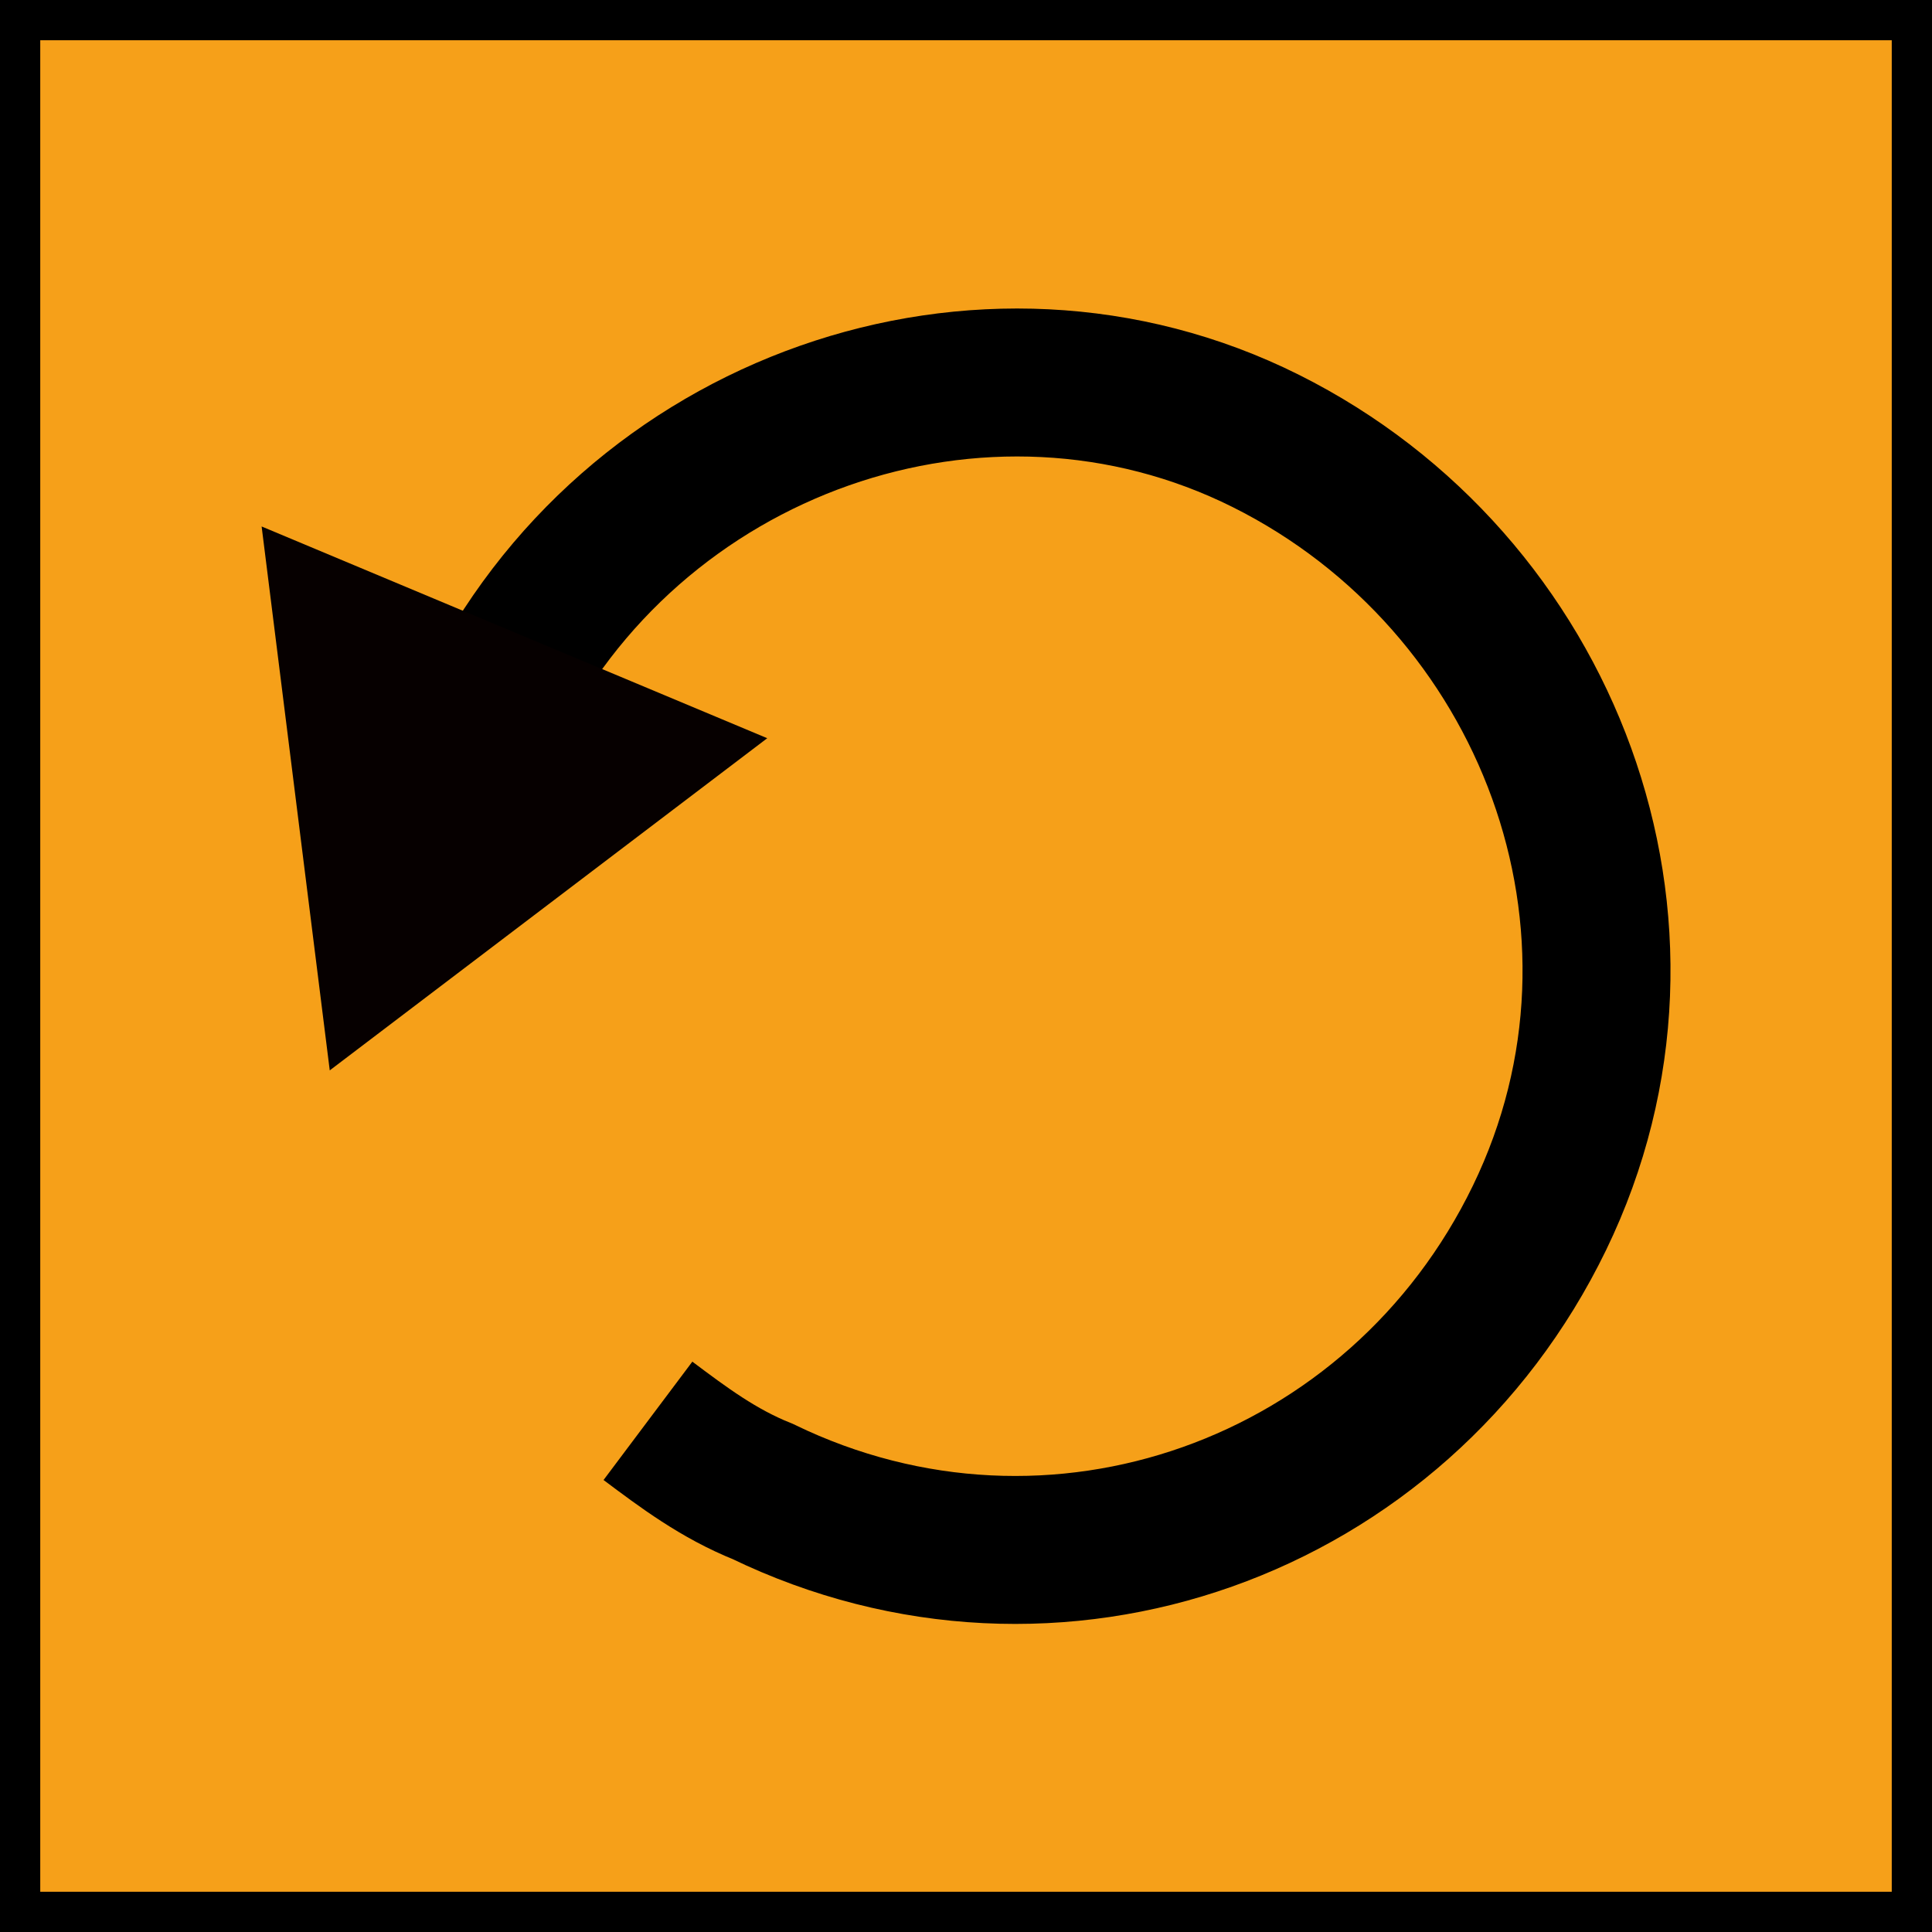
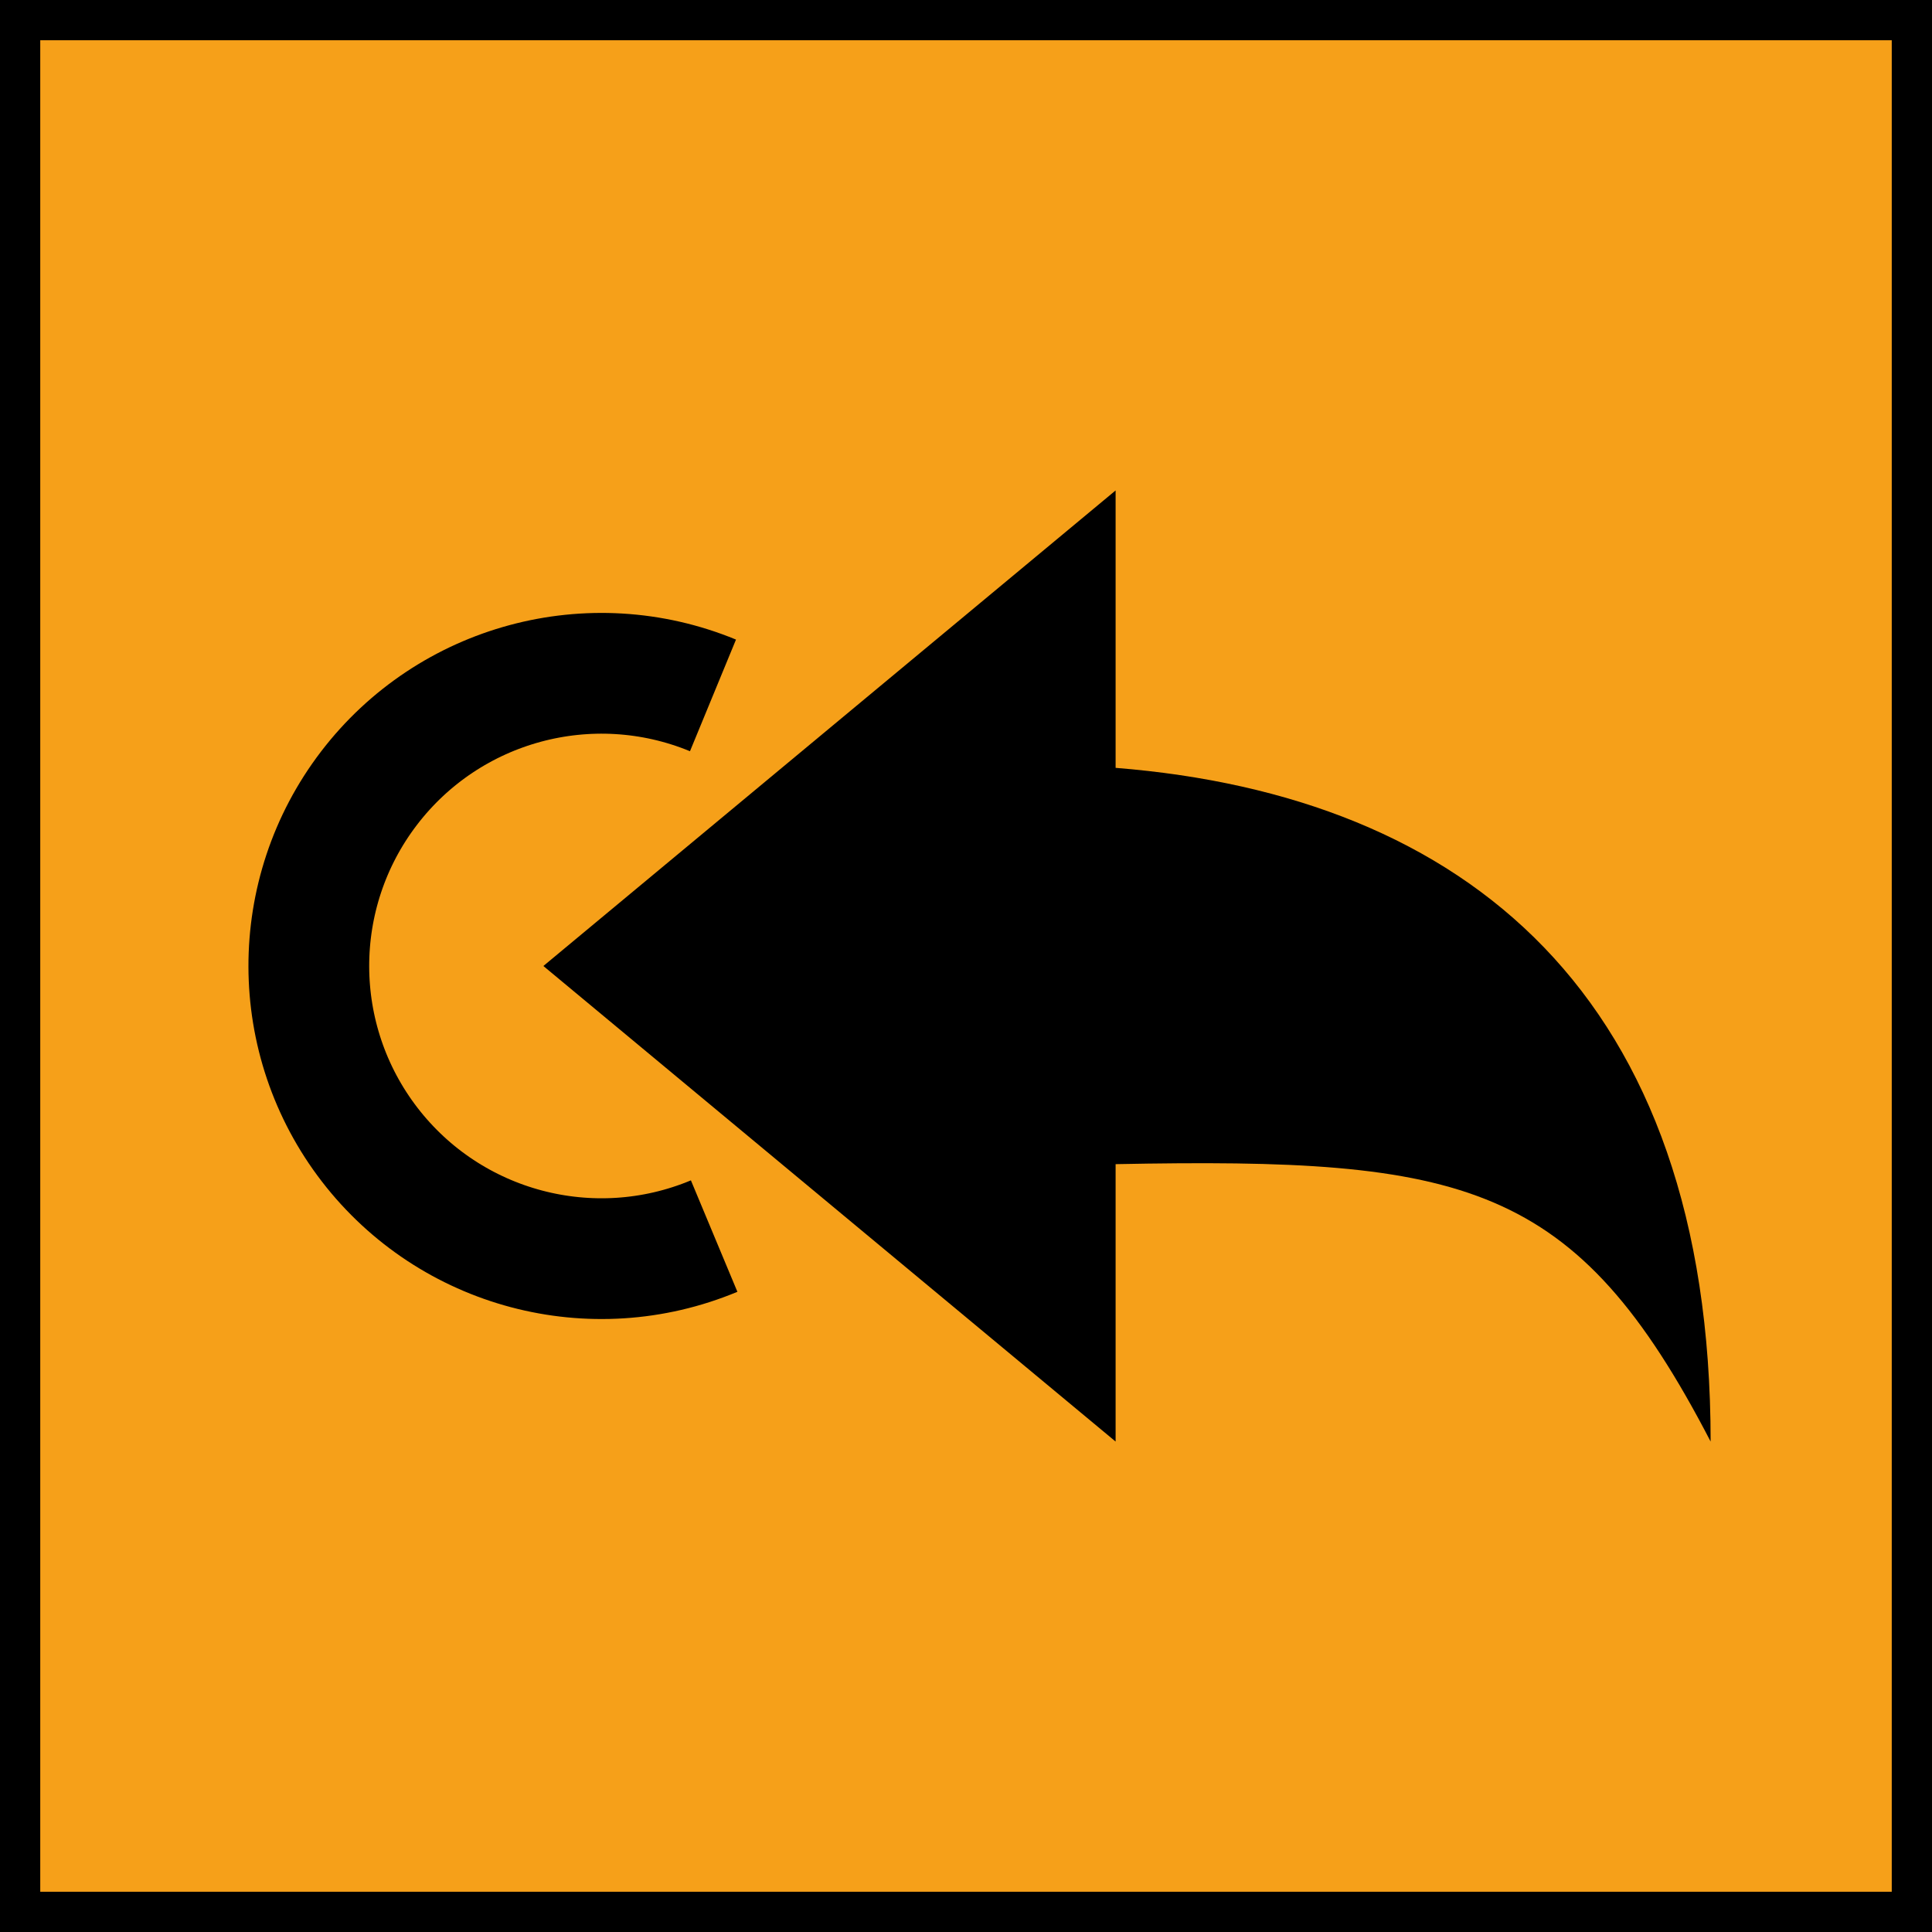
- <svg xmlns="http://www.w3.org/2000/svg" version="1.1" id="Calque_1" x="0px" y="0px" viewBox="0 0 48 48" xml:space="preserve" width="48" height="48">
+ <svg xmlns="http://www.w3.org/2000/svg" height="48" width="48" xml:space="preserve" viewBox="0 0 48 48" y="0px" x="0px" id="Calque_1" version="1.1">
  <defs id="defs15" />
-   <style type="text/css" id="style2">
+   <style id="style2" type="text/css">
	.st0{display:none;fill:#3D3D3D;}
	.st1{display:none;fill:#000100;}
	.st2{fill:#808080;}
</style>
-   <rect x="0.5" y="19.6" class="st0" width="27.9" height="27.9" id="rect6" style="display:none;fill:#3d3d3d" />
-   <path class="st1" d="M 28.9,48 H 0 V 19.1 H 28.9 Z M 1,47 H 27.9 V 20.1 H 1 Z" id="path8" style="display:none;fill:#000100" />
-   <g id="layer3">
-     <rect style="opacity:1;vector-effect:none;fill:#f6a019;fill-opacity:1;stroke:#000000;stroke-width:2;stroke-linecap:square;stroke-linejoin:miter;stroke-miterlimit:4;stroke-dasharray:none;stroke-dashoffset:0;stroke-opacity:1;paint-order:stroke fill markers" id="rect823" width="46" height="46" x="1" y="1" />
+   <rect style="display:none;fill:#3d3d3d" id="rect6" height="27.9" width="27.9" class="st0" y="19.6" x="0.5" />
+   <path style="display:none;fill:#000100" id="path8" d="M 28.9,48 H 0 V 19.1 H 28.9 Z M 1,47 H 27.9 V 20.1 H 1 Z" class="st1" />
+   <g id="layer3" style="display:inline">
+     <rect y="1" x="1" height="46" width="46" id="rect823" style="opacity:1;vector-effect:none;fill:#f6a019;fill-opacity:1;stroke:#000000;stroke-width:2;stroke-linecap:square;stroke-linejoin:miter;stroke-miterlimit:4;stroke-dasharray:none;stroke-dashoffset:0;stroke-opacity:1;paint-order:stroke fill markers" />
  </g>
-   <g id="layer1" style="display:inline" transform="translate(0,19.1)">
-     <path class="st2" d="m 12.15,-1.345 c 3.509,-7.238 12.282,-10.308 19.3,-6.799 7.018,3.509 10.308,12.063 6.799,19.3 -3.509,7.238 -12.063,10.308 -19.3,6.799 -1.097,-0.439 -1.974,-1.097 -2.851,-1.755" id="path10-3" style="display:inline;fill:none;stroke:#000000;stroke-width:3.676;stroke-miterlimit:4;stroke-dasharray:none;stroke-opacity:1" />
-     <polygon transform="matrix(2.172945,0.2973572,-0.2973572,2.172945,-2.951097,-30.77798)" class="st3" points="11.8,12.2 7.4,16.6 5.8,10.6 " id="polygon12" style="display:inline;fill:#060000;fill-opacity:1;stroke:none;stroke-opacity:1" />
+   <g id="layer2">
+     <path class="st2" d="M 13.5,24 27.717,35.815 V 28.923 C 36.413,28.754 39.143,29.339 42.5,35.815 42.5,24.714 36.404,19.771 27.717,19.077 v -6.892 z" id="path10-3" style="display:inline;fill:#000000;fill-opacity:1;stroke-width:2.137" />
+     <path id="path840-3-6" style="display:inline;fill:none;fill-opacity:1;stroke:#000000;stroke-width:3;stroke-linecap:butt;stroke-linejoin:round;stroke-miterlimit:4;stroke-dasharray:none;stroke-opacity:1;paint-order:fill markers stroke" d="M 17.743,30.71 A 7.271,7.271 0 0 1 9.185,28.439 7.271,7.271 0 0 1 9.166,19.585 7.271,7.271 0 0 1 17.714,17.277" />
  </g>
</svg>
